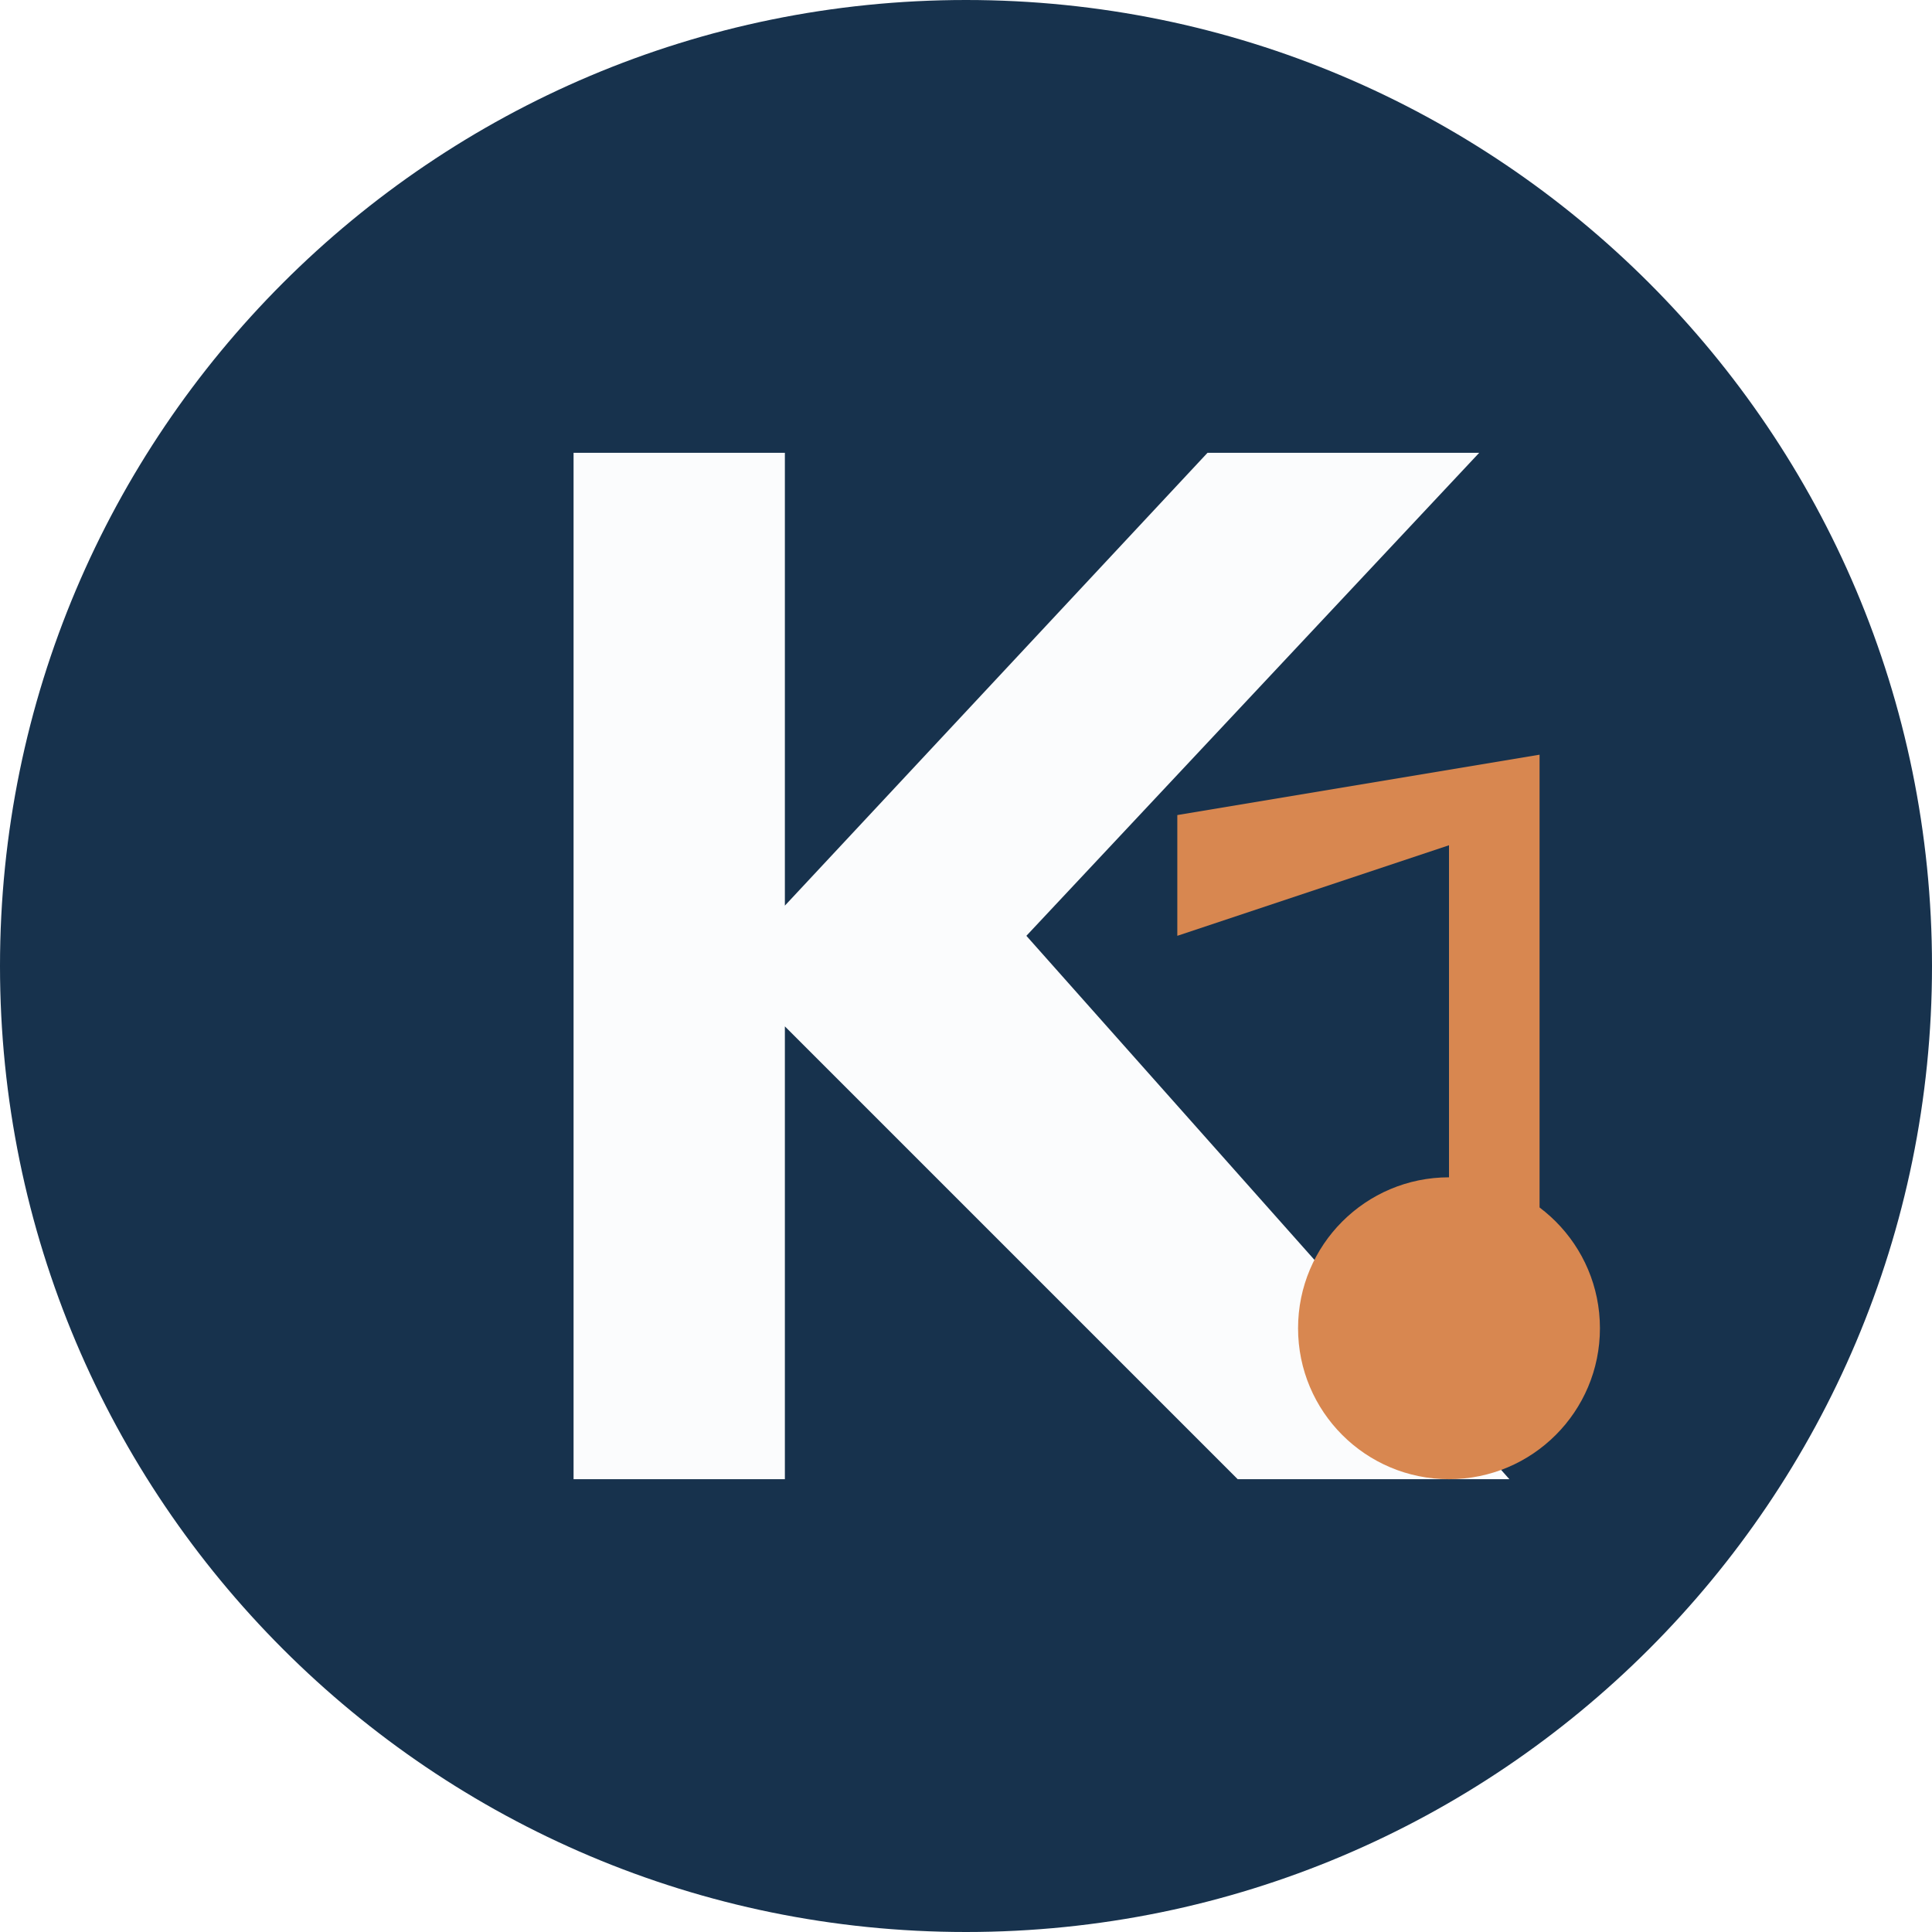
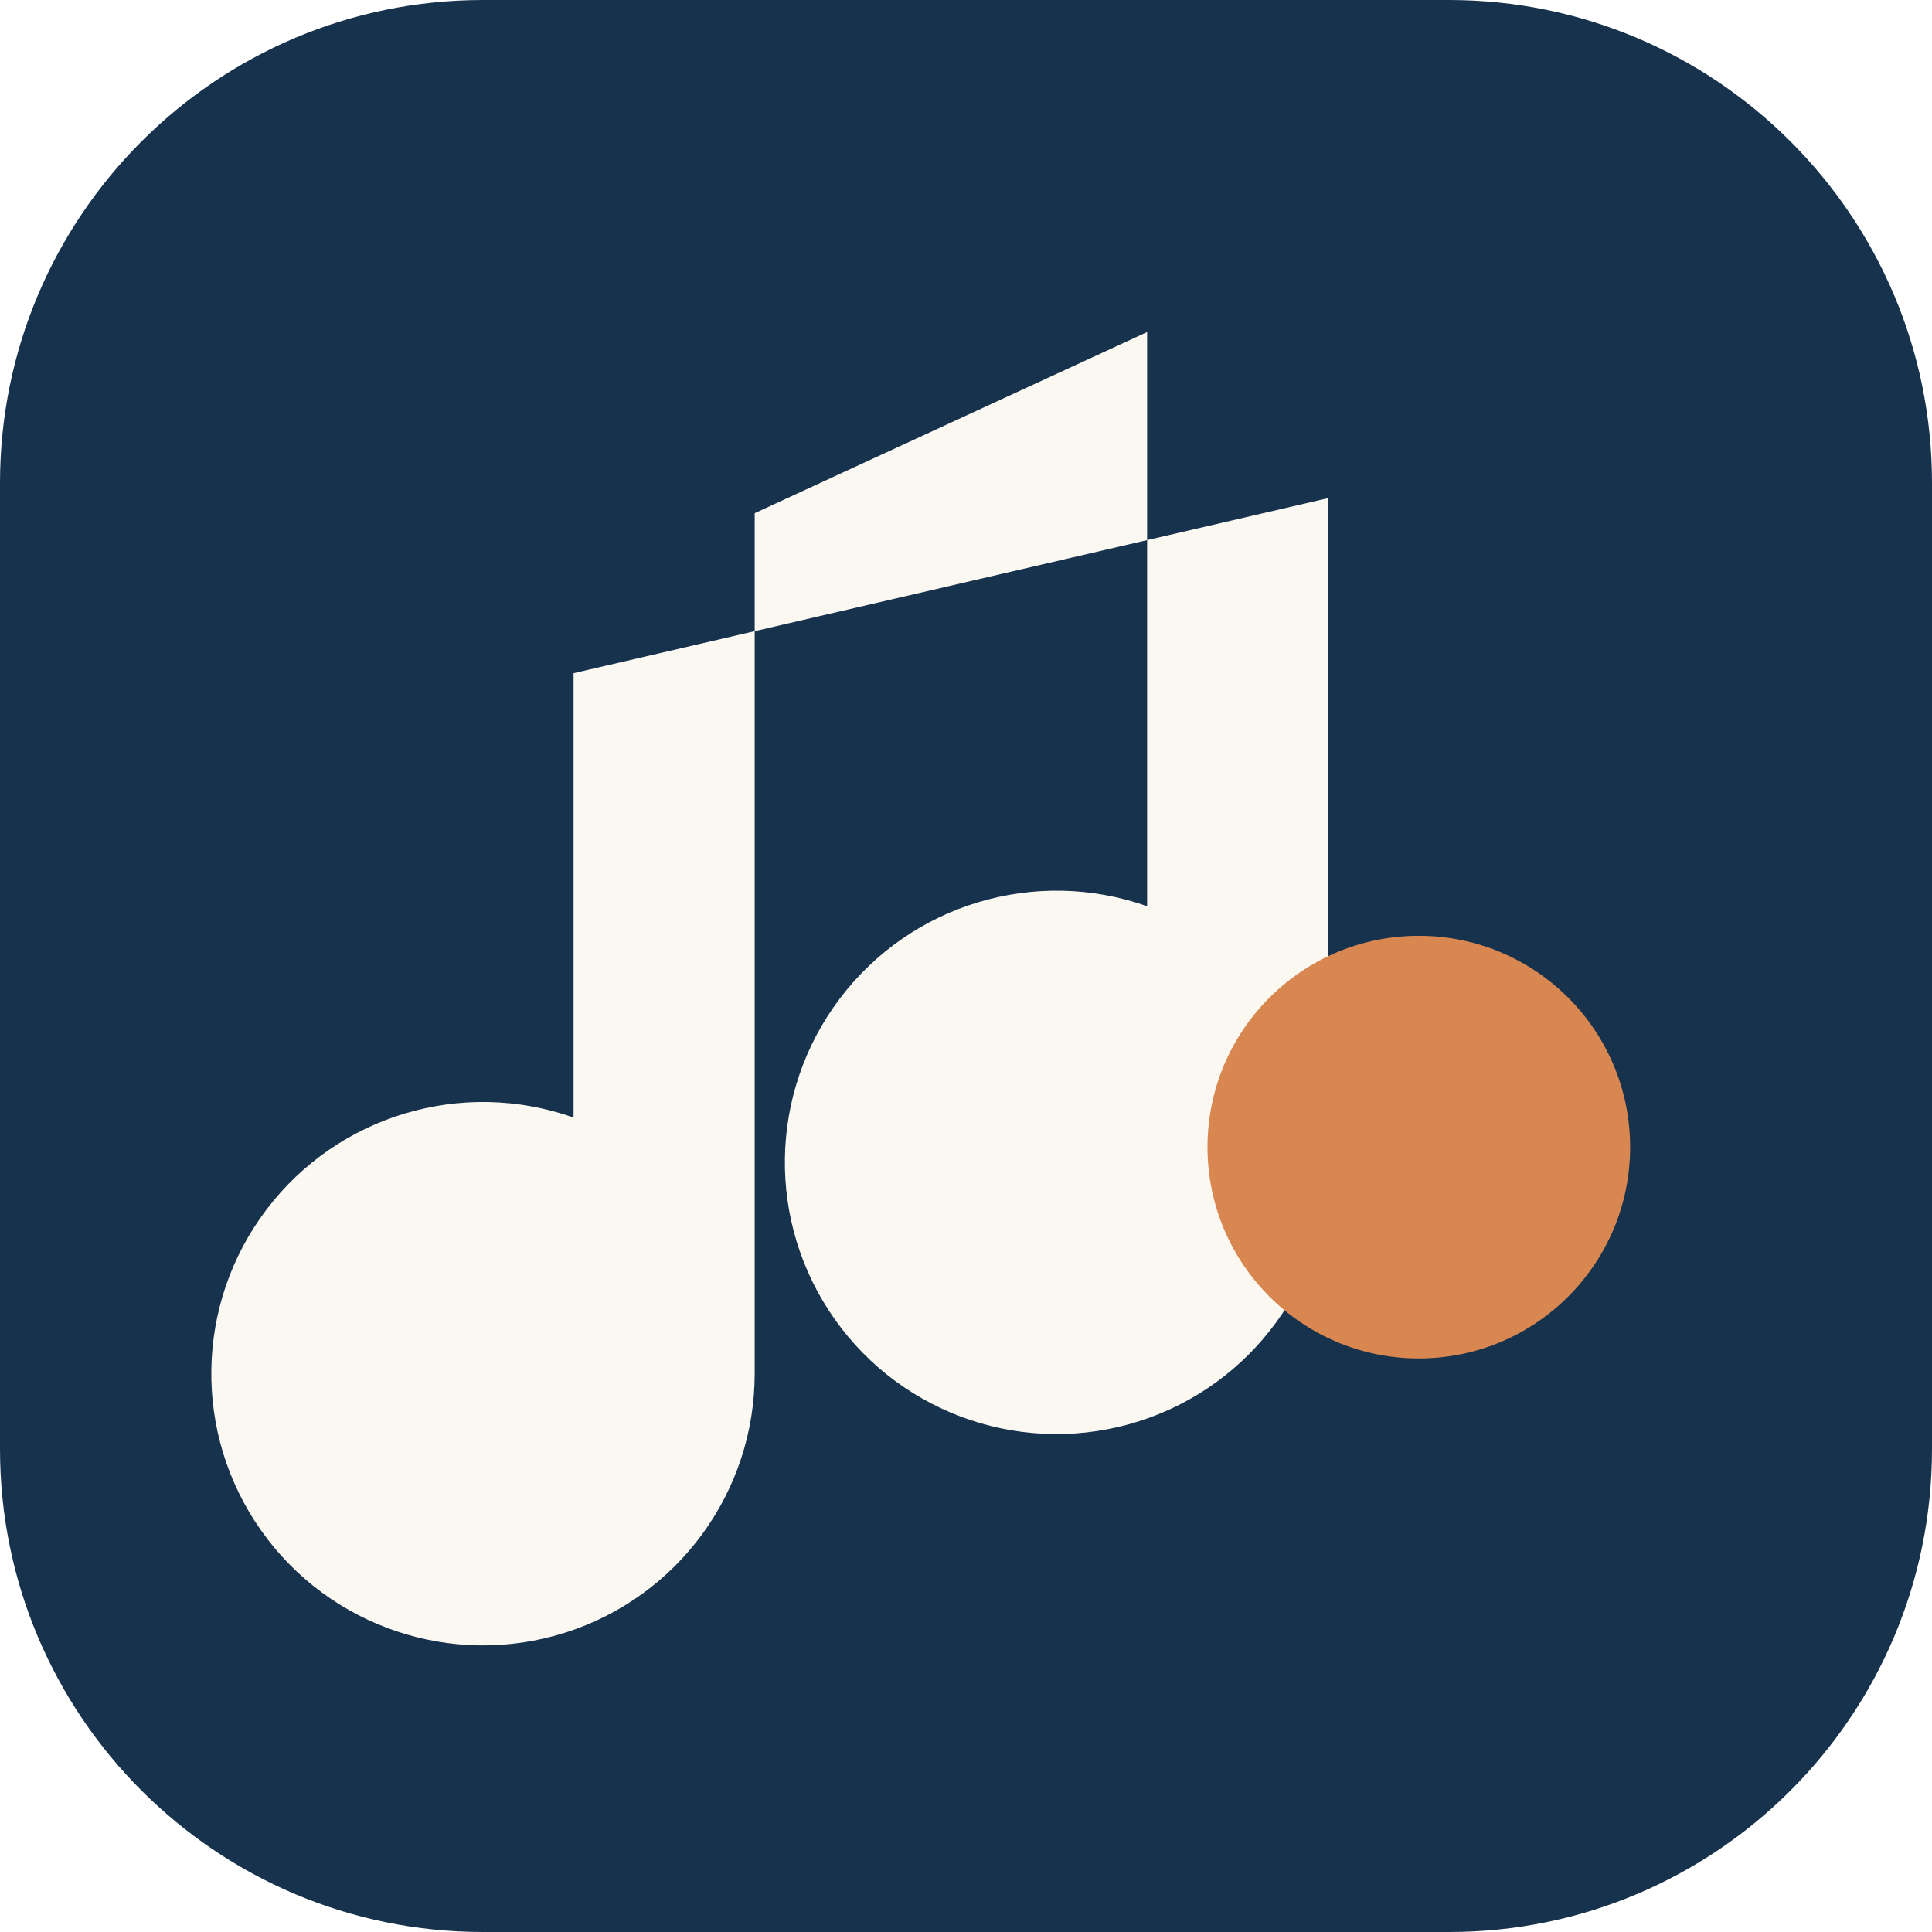
<svg xmlns="http://www.w3.org/2000/svg" viewBox="0 0 64 64">
-   <rect width="64" height="64" rx="32" fill="#17324d" />
-   <path d="M19 15h7v15l14-15h9L34 31l16 18h-9L26 34v15h-7z" fill="#fbfcfd" />
-   <circle cx="48" cy="44" r="5" fill="#d88750" />
-   <path d="M51 25v19h-3V28l-9 3v-4z" fill="#d88750" />
+   <rect width="64" height="64" rx="16" fill="#17324d" />
+   <path d="M25 17v28.5a9 9 0 1 1-6-8.48V22.3l25-5.8v22a9 9 0 1 1-6-8.48V11z" fill="#fbf8f1" />
+   <circle cx="47" cy="38" r="7" fill="#d88750" />
</svg>
